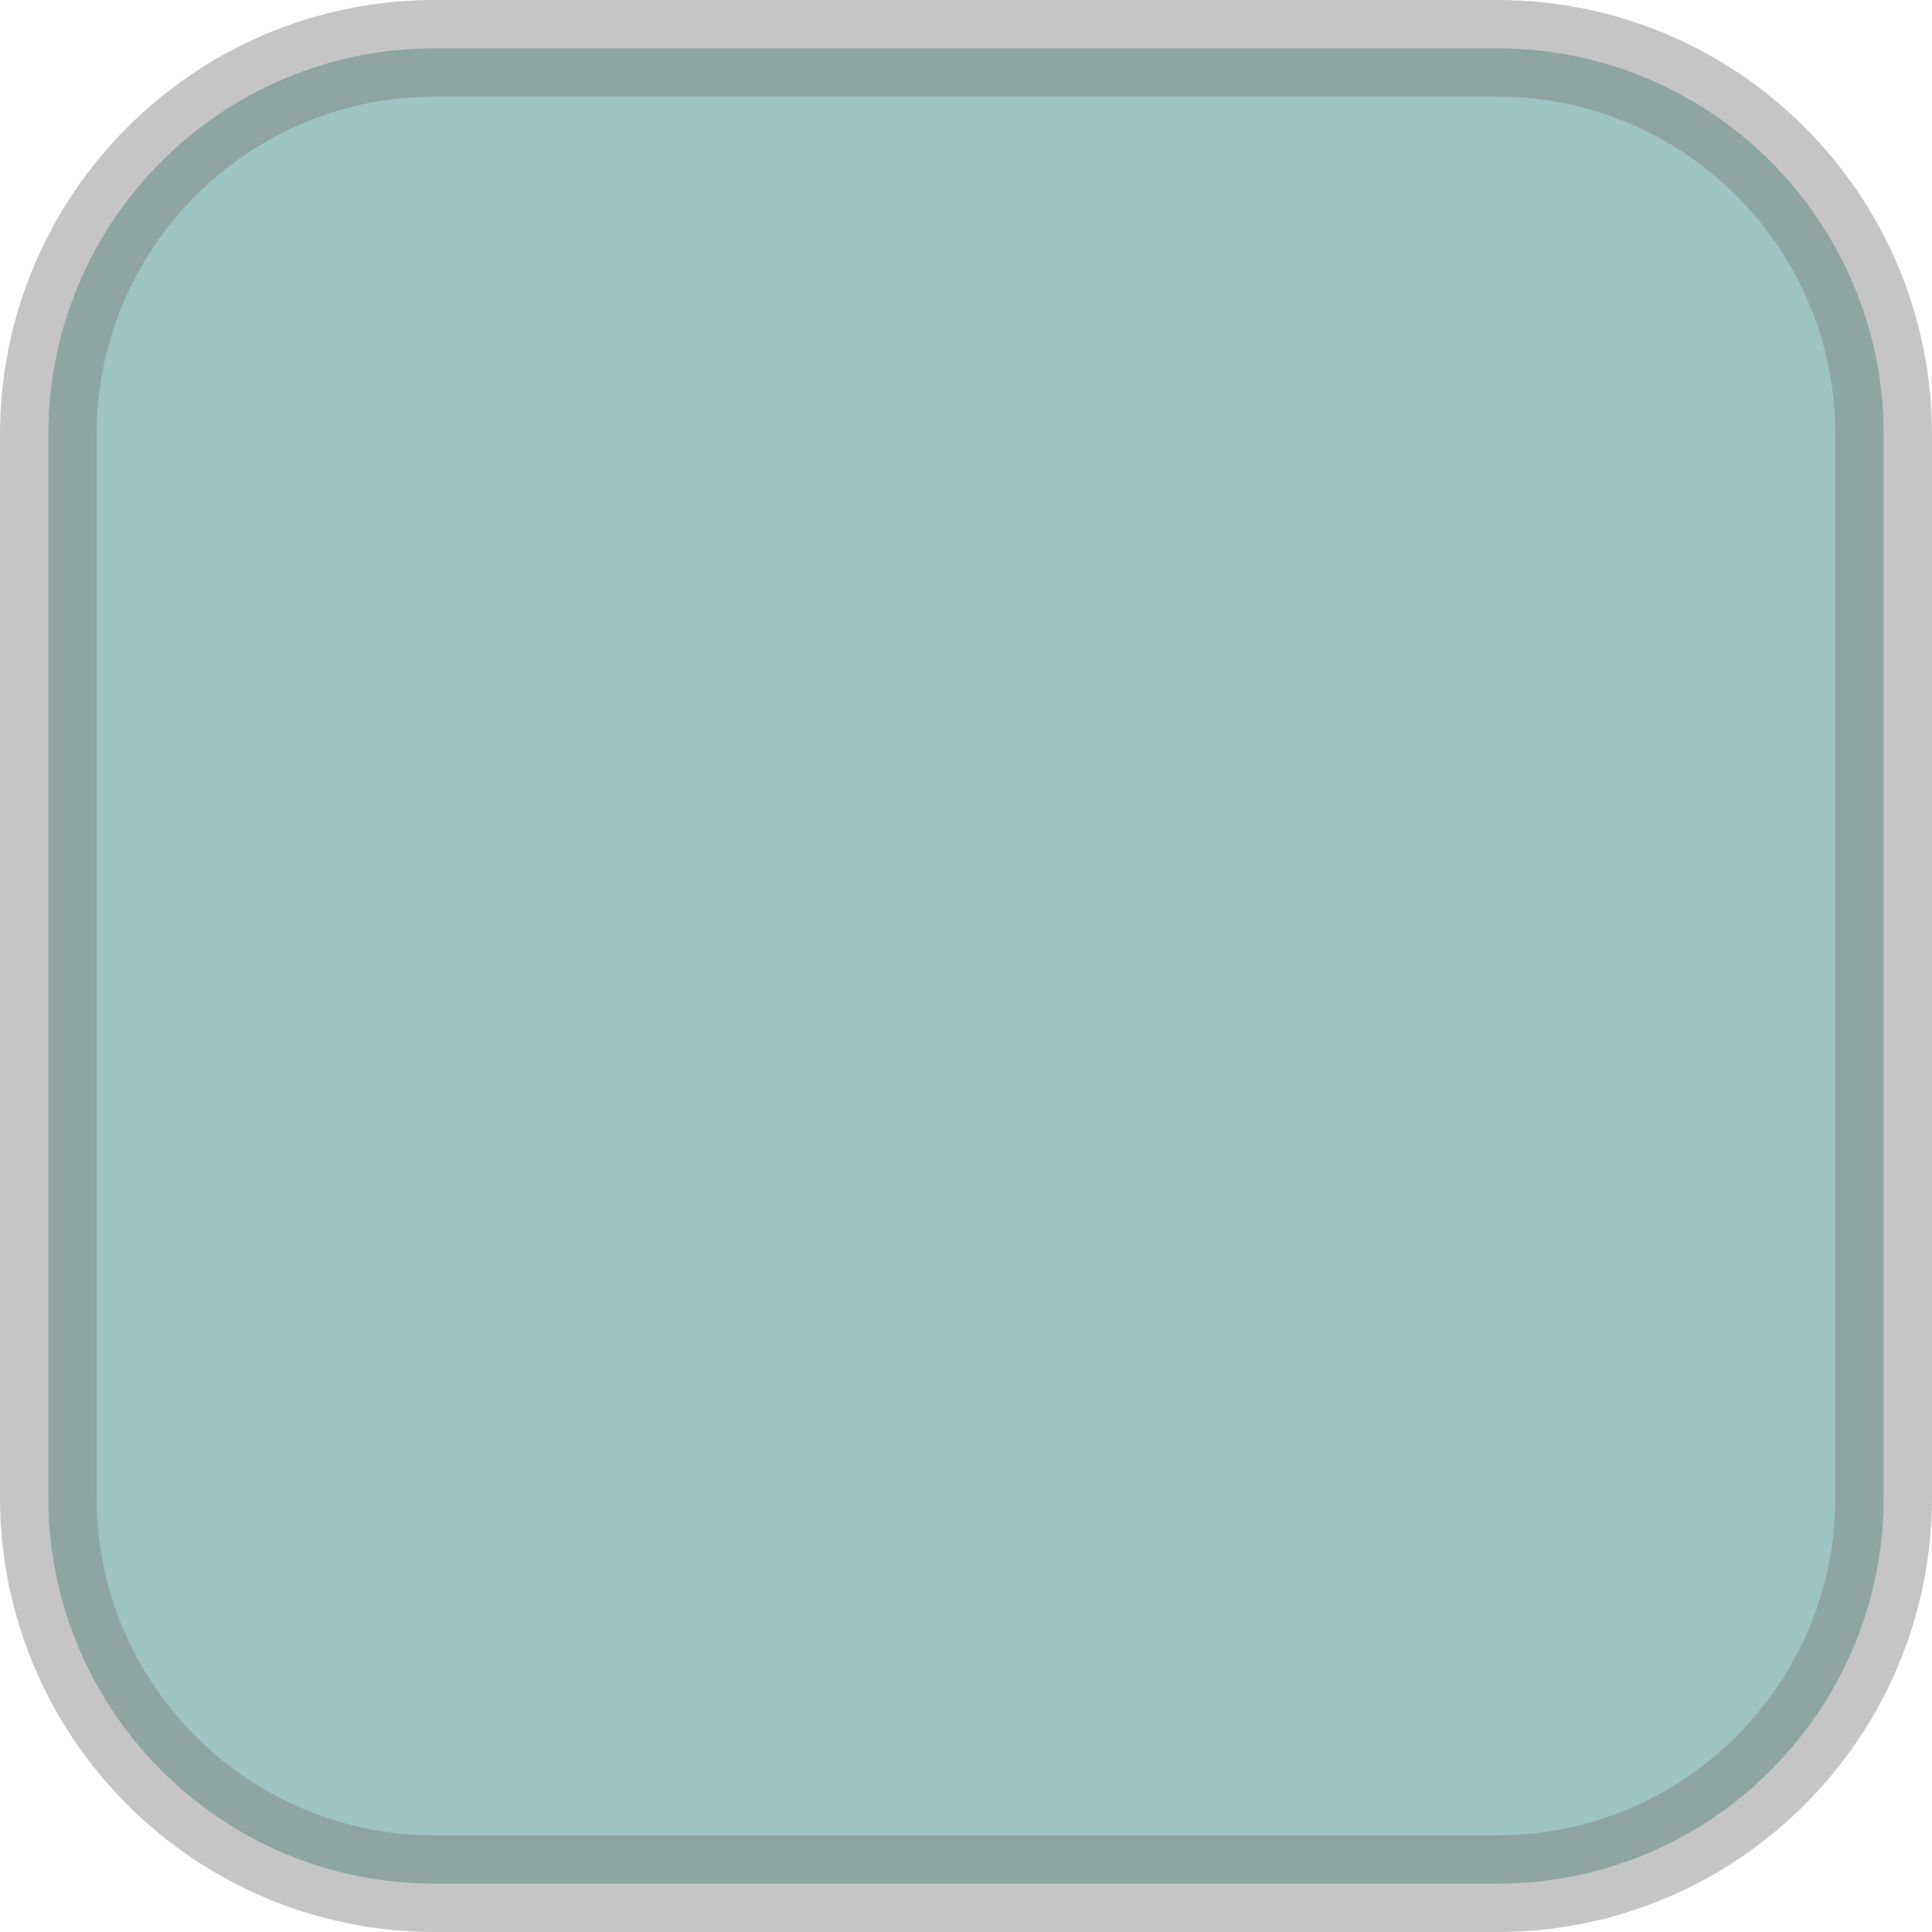
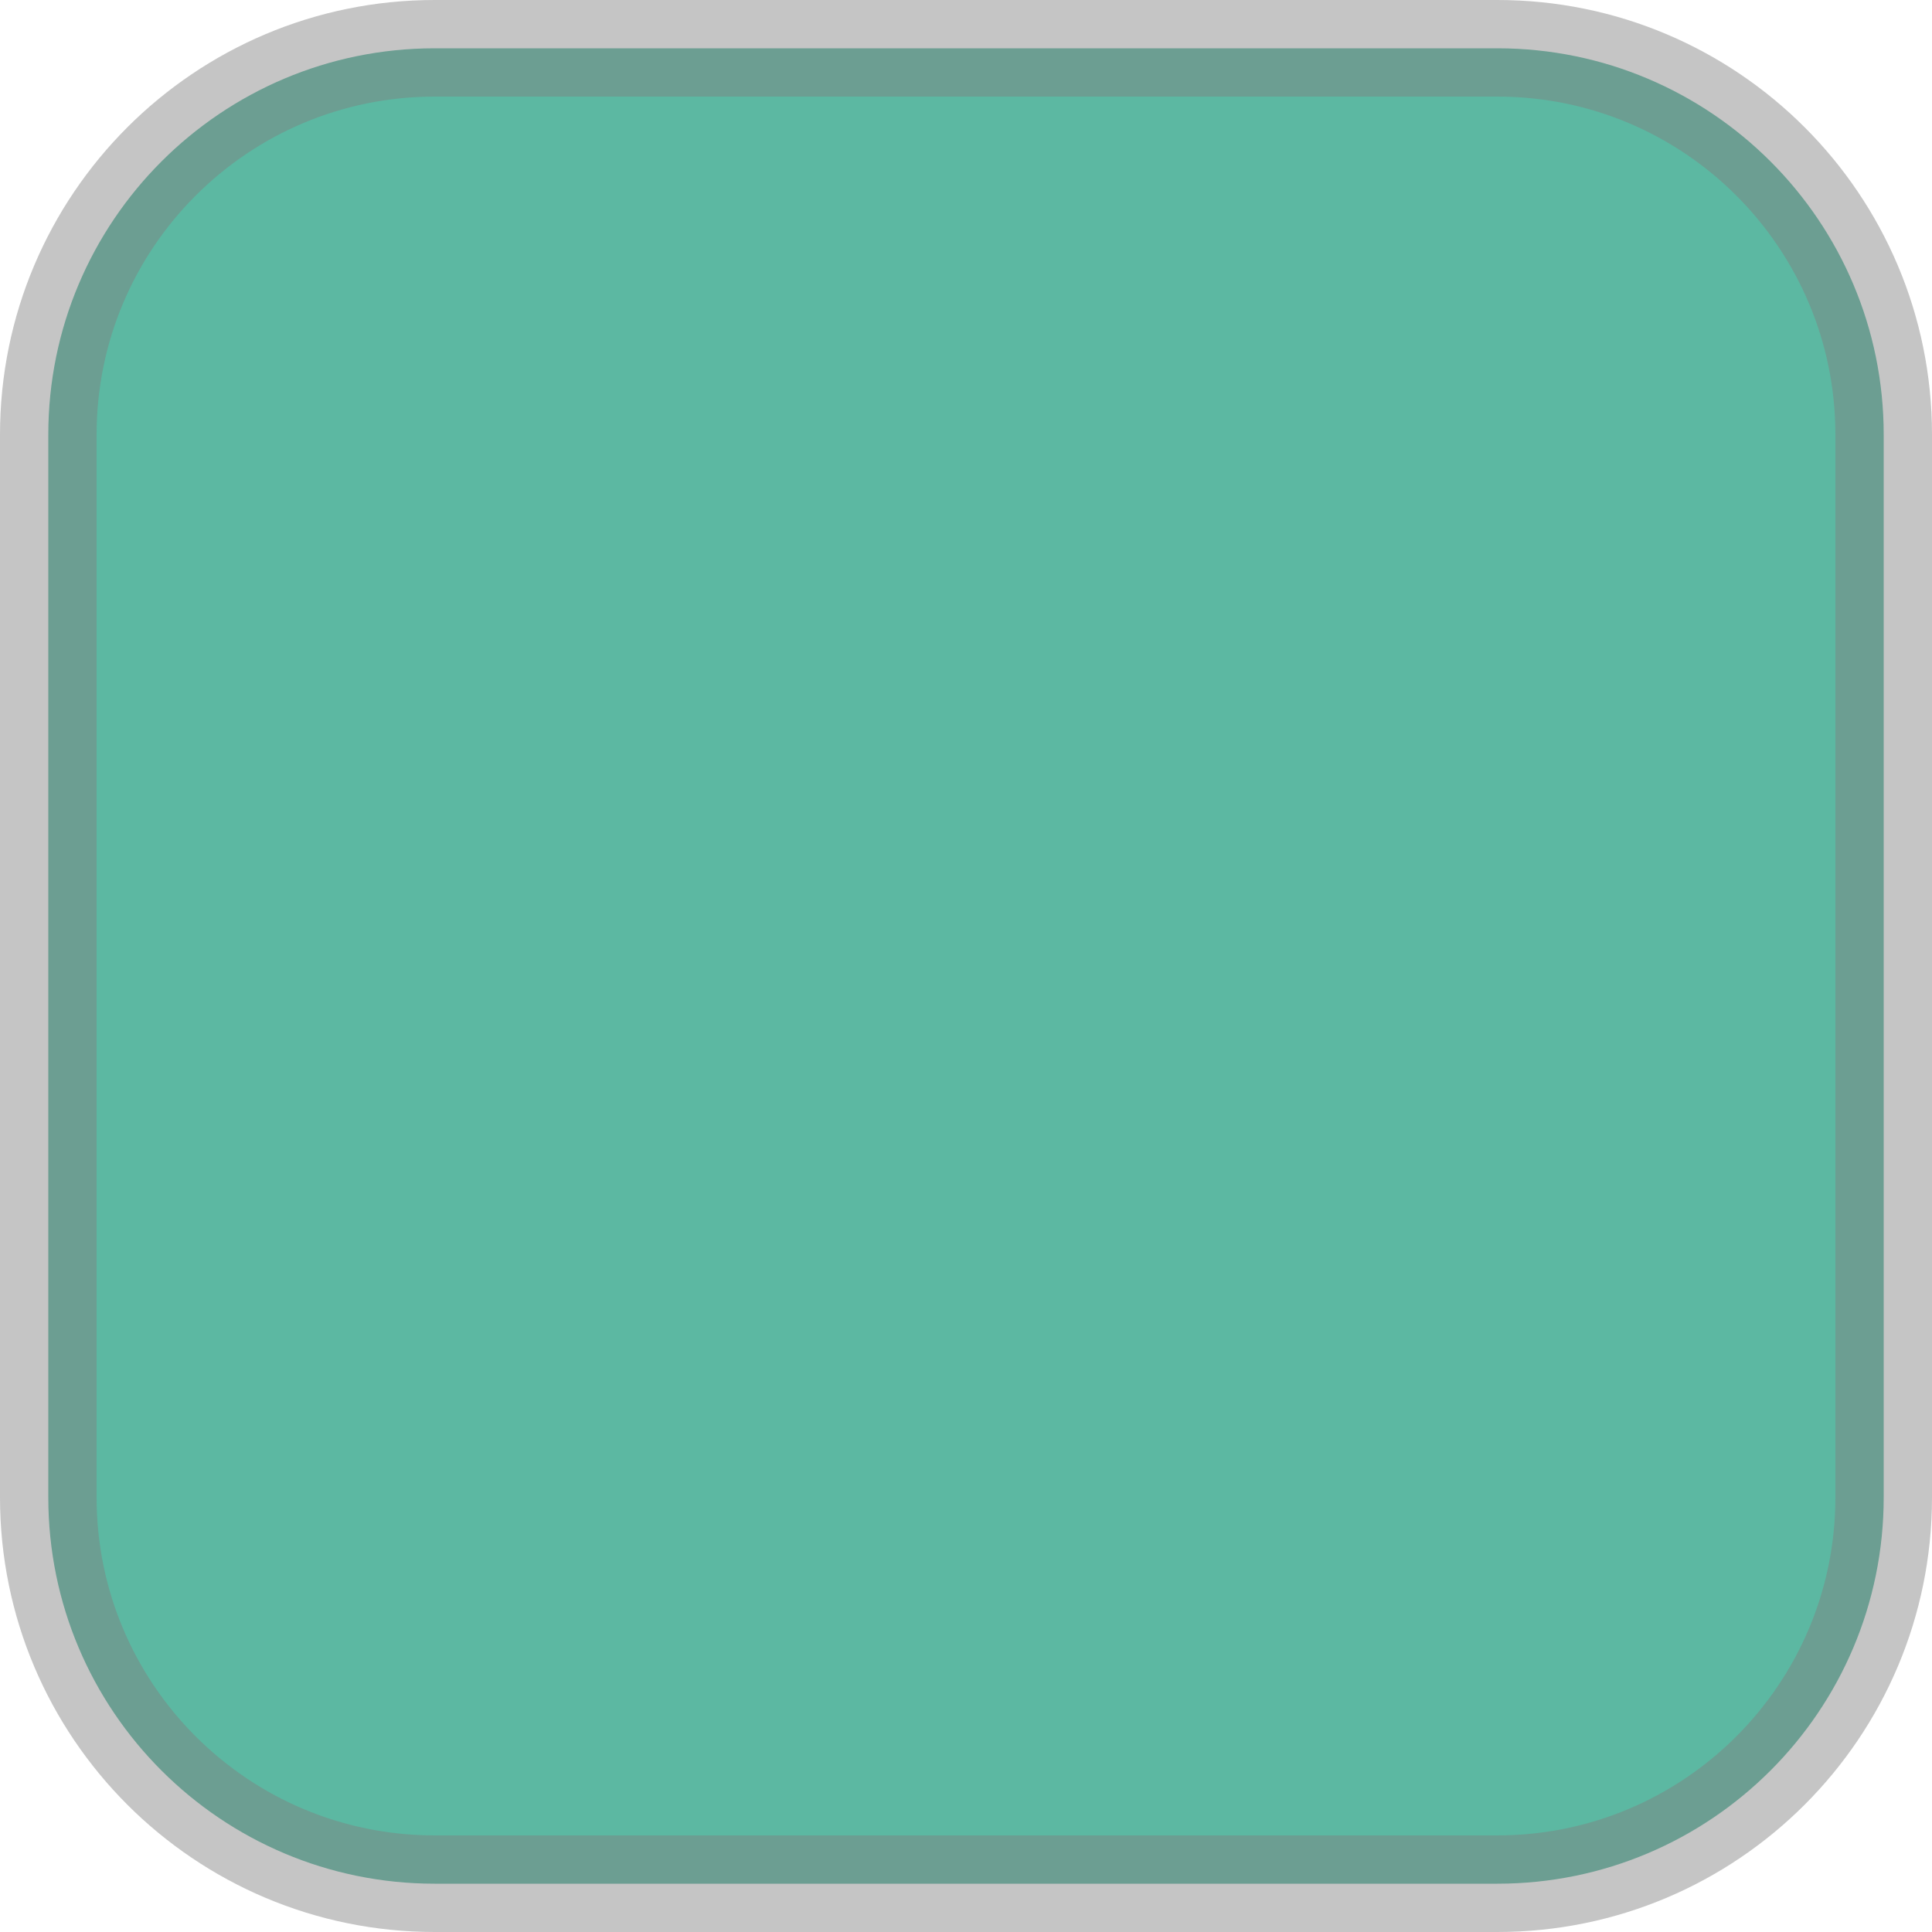
<svg xmlns="http://www.w3.org/2000/svg" width="20" height="20" viewBox="0 0 20 20">
-   <rect x="0.5" y="0.5" width="19" height="19" rx="4" fill="#9CC4C0" stroke="#808080" stroke-opacity="0.45" />
+   <rect x="0.5" y="0.5" width="19" height="19" rx="4" fill="#5CB8A2" stroke="#808080" stroke-opacity="0.45" />
</svg>
